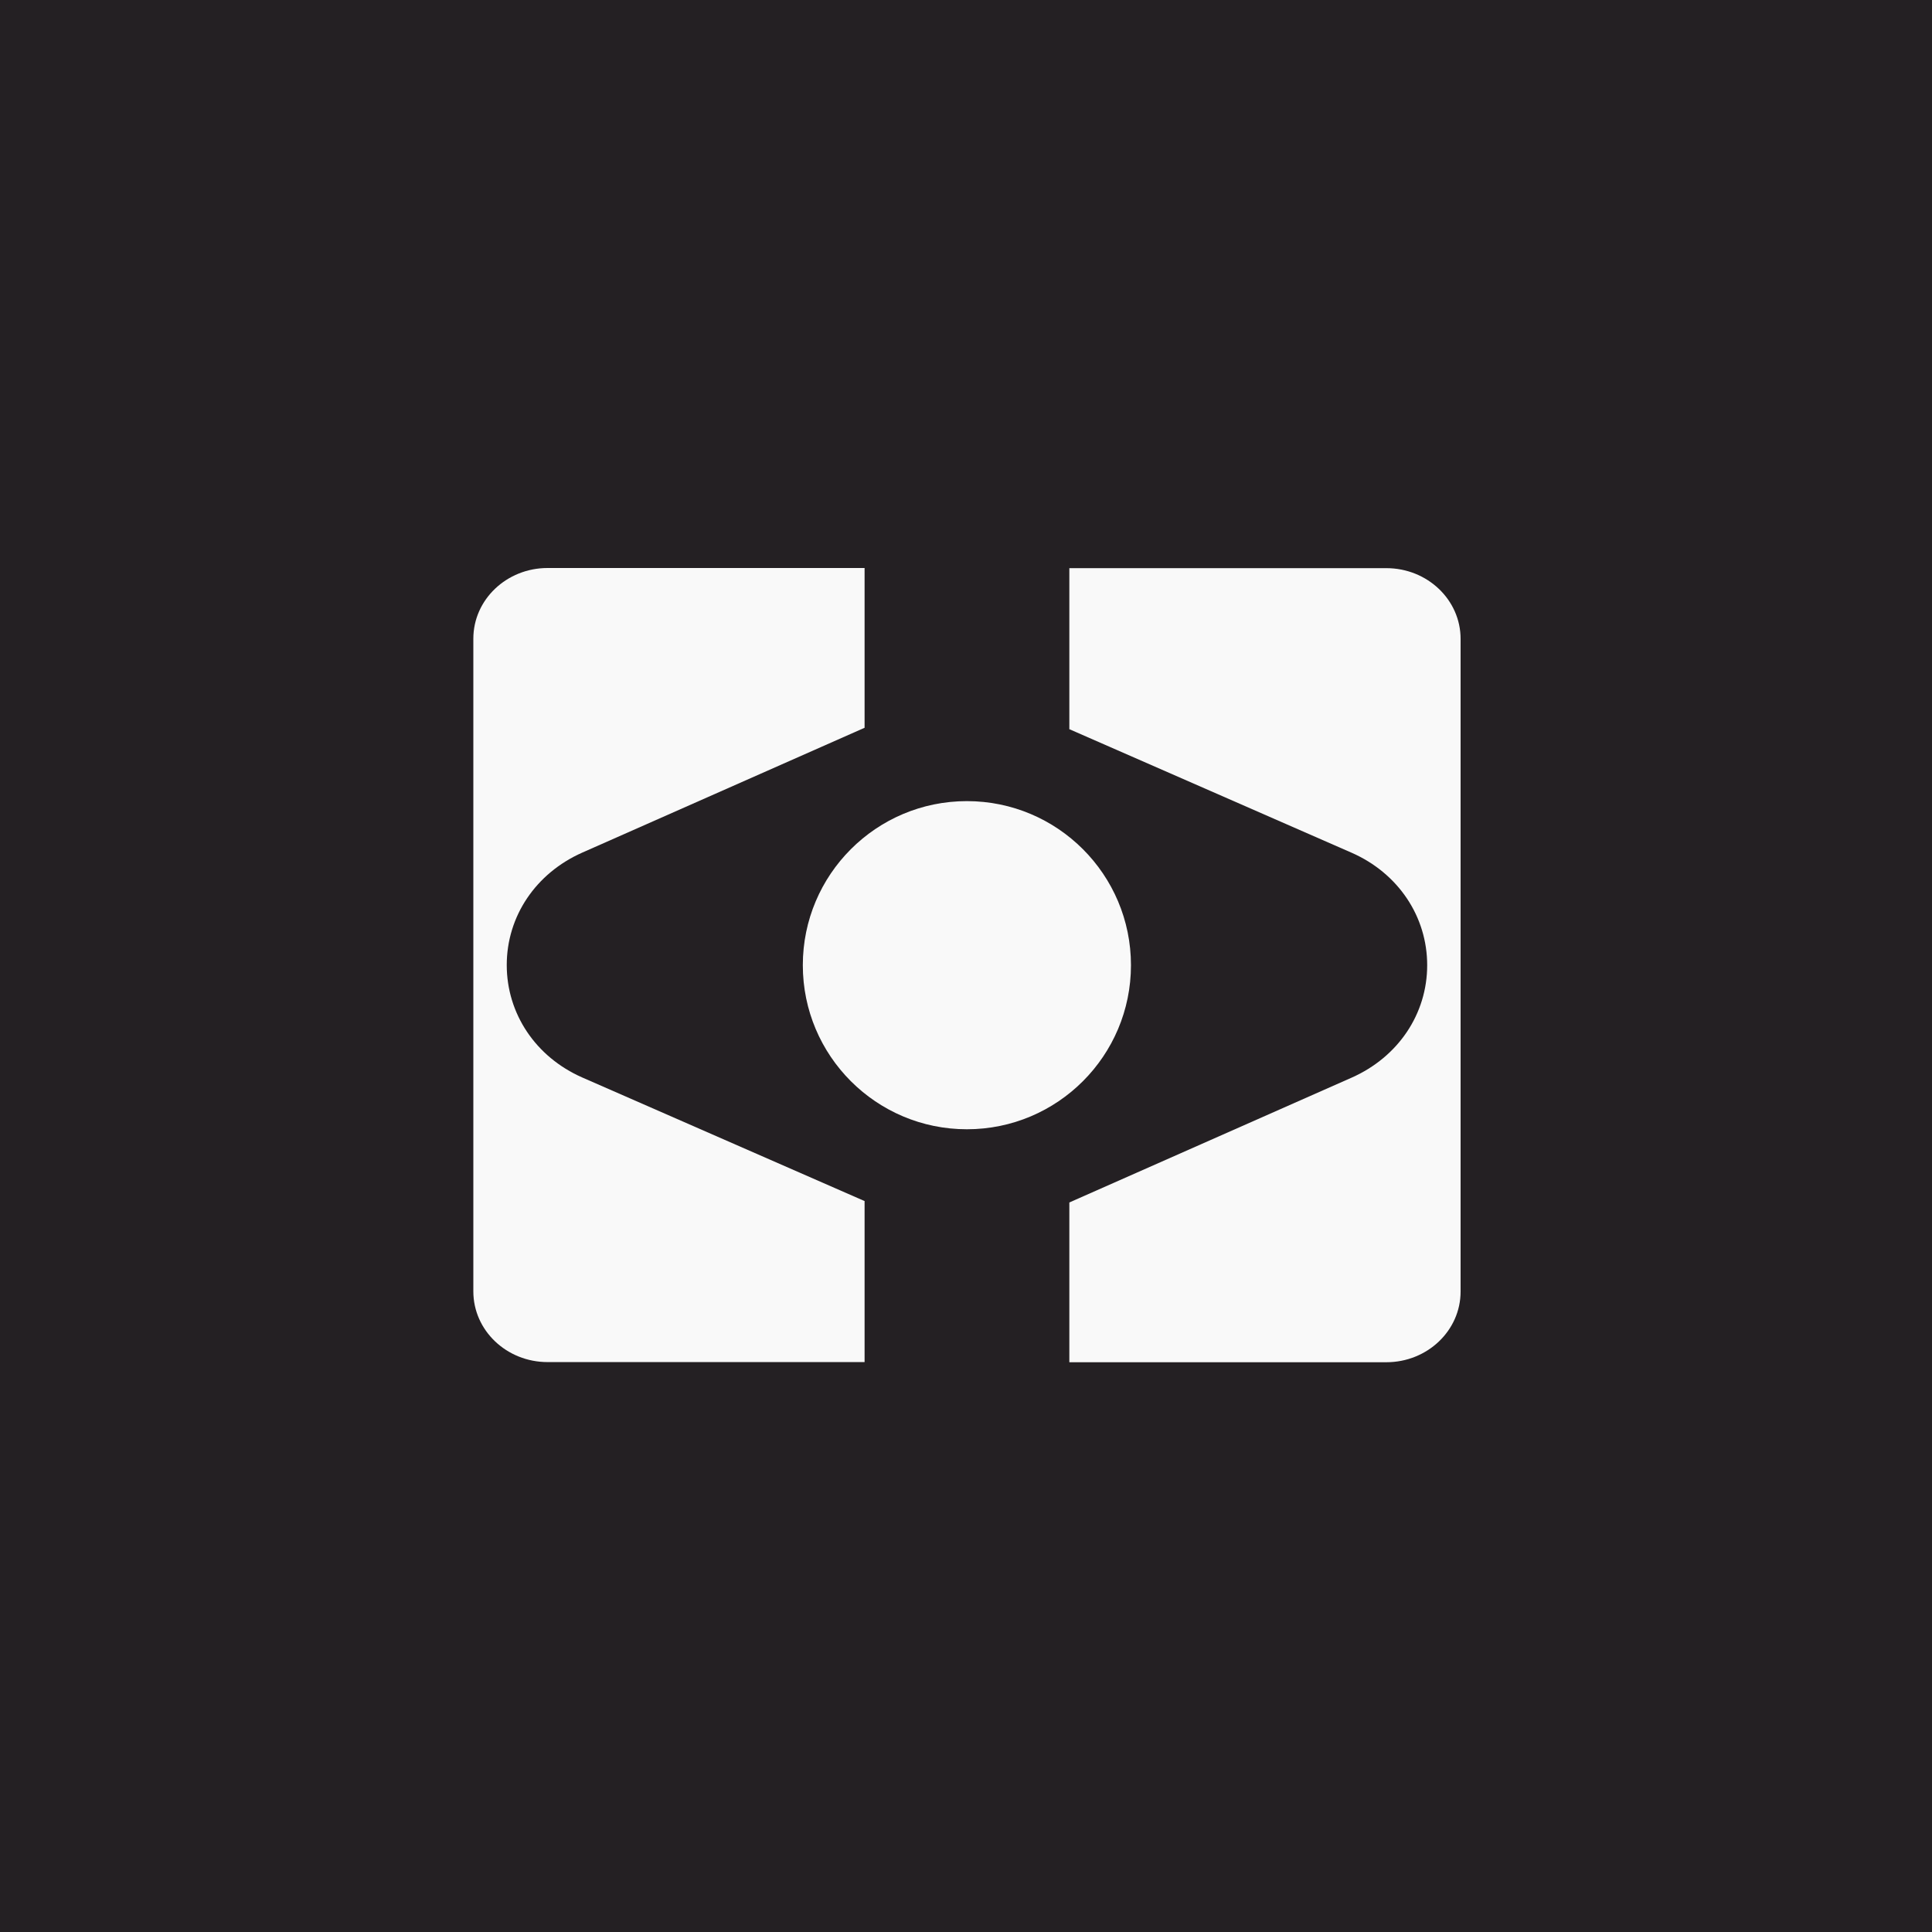
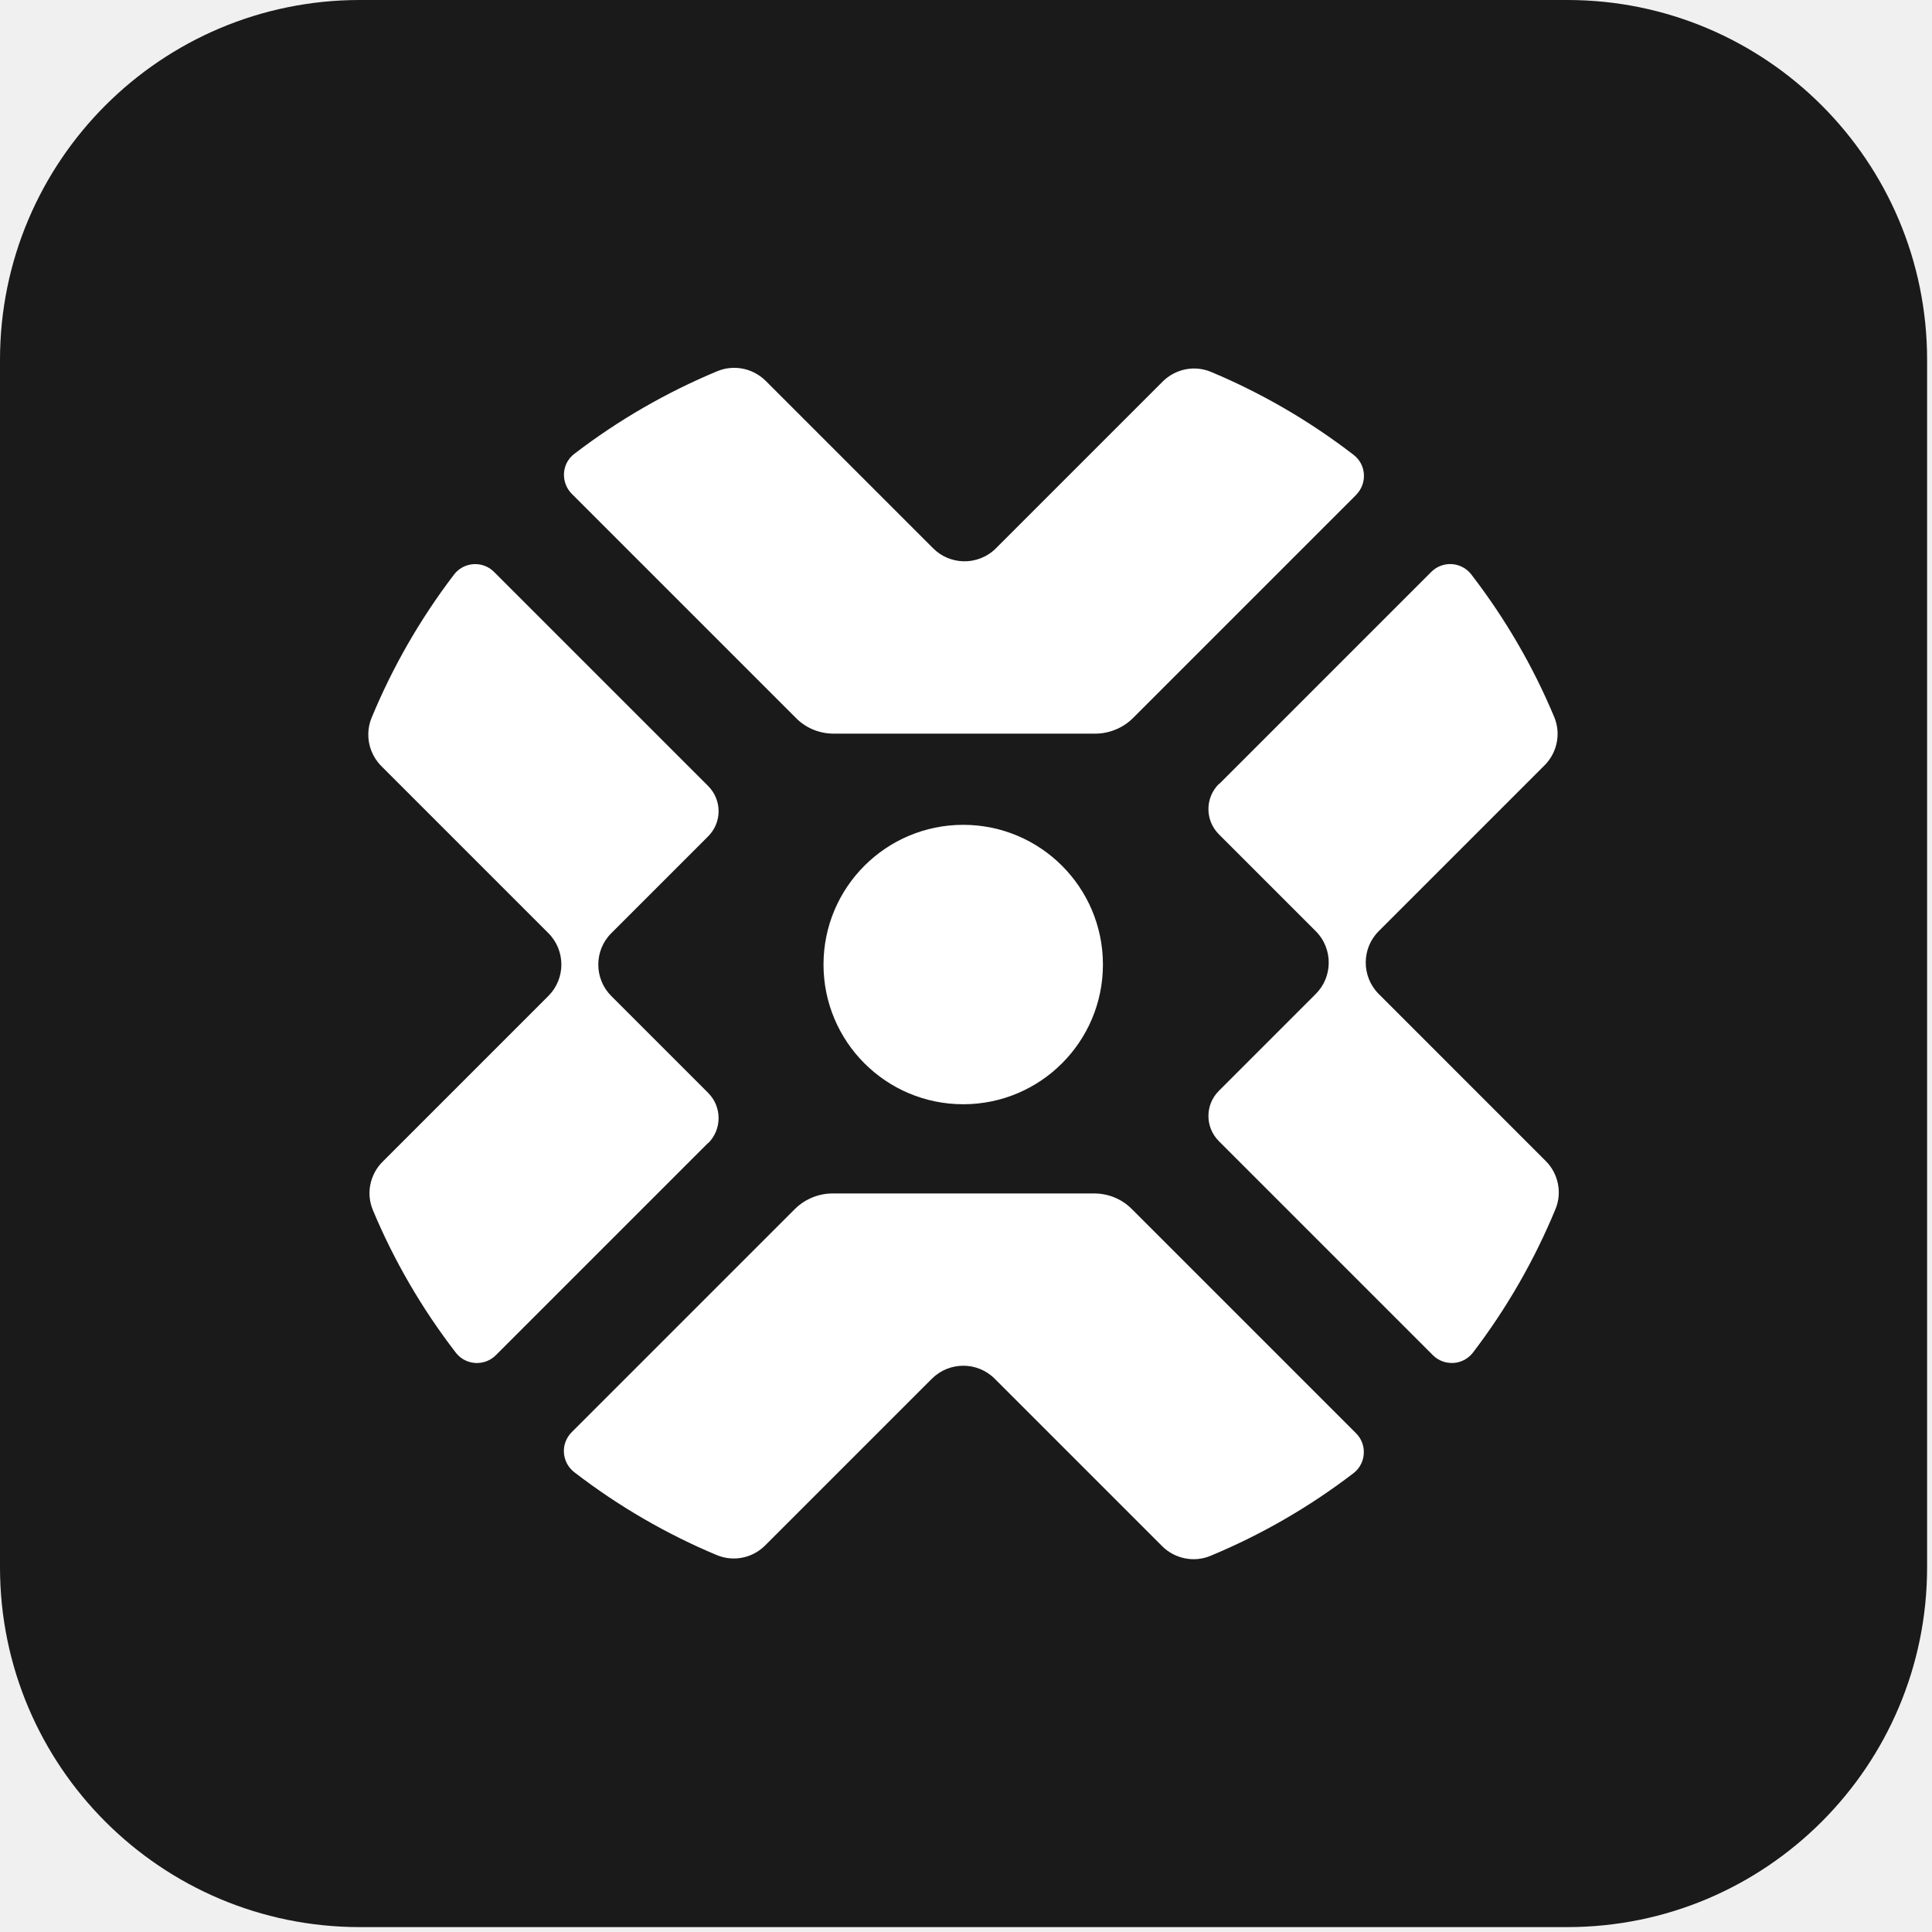
- <svg xmlns="http://www.w3.org/2000/svg" width="1000" height="1000" viewBox="0 0 1000 1000" fill="none">
-   <rect width="1000" height="1000" fill="#242023" />
-   <path d="M553.491 377.309V294.077H717.573C738.785 294.077 756 310.446 756 330.659V668.508C756 688.72 738.785 705.09 717.573 705.09H553.491V622.396L699.666 557.762C723.721 547.079 738.708 524.791 738.708 499.583C738.708 474.375 723.721 452.011 699.666 441.405L553.414 377.386L553.491 377.309Z" fill="#F9F9F9" />
-   <path d="M447.51 621.781V705.014H283.427C262.215 705.014 245 688.644 245 668.431V330.582C245 310.37 262.215 294 283.427 294H447.51V376.695L301.334 441.329C277.279 452.011 262.292 474.299 262.292 499.507C262.292 524.715 277.279 547.079 301.334 557.685L447.586 621.704L447.51 621.781Z" fill="#F9F9F9" />
-   <path d="M500.462 584.507C547.363 584.507 585.385 546.485 585.385 499.584C585.385 452.682 547.363 414.66 500.462 414.66C453.56 414.66 415.538 452.682 415.538 499.584C415.538 546.485 453.56 584.507 500.462 584.507Z" fill="#F9F9F9" />
+ <svg xmlns="http://www.w3.org/2000/svg" width="142" height="142" viewBox="0 0 142 142" fill="none">
+   <defs>
+     <clipPath id="clip0_6170_3124">
+       <rect width="141.64" height="141.64" fill="white" />
+     </clipPath>
+   </defs>
+   <g clip-path="url(#clip0_6170_3124)">
+     <path fill="#1A1A1A" d="M115.193 0H26.447C11.841 0 0 11.841 0 26.447V115.193C0 129.799 11.841 141.64 26.447 141.64H115.193C129.799 141.64 141.64 129.799 141.64 115.193V26.447C141.64 11.841 129.799 0 115.193 0Z" />
+     <path fill="white" d="M52.036 84.013L36.443 99.606C36.038 100.011 35.501 100.198 34.975 100.18C34.419 100.156 33.875 99.902 33.506 99.425C30.986 96.155 28.949 92.632 27.408 88.945C27.154 88.334 27.094 87.676 27.221 87.059C27.348 86.443 27.65 85.85 28.121 85.385L40.305 73.201C40.94 72.566 41.26 71.732 41.26 70.898C41.26 70.064 40.946 69.224 40.305 68.584L28.03 56.309C27.39 55.668 27.051 54.804 27.07 53.928C27.076 53.535 27.154 53.136 27.311 52.761C28.84 49.062 30.859 45.521 33.373 42.227C33.73 41.756 34.261 41.502 34.799 41.466C35.337 41.429 35.899 41.617 36.316 42.04L52.048 57.772C52.556 58.279 52.816 58.95 52.816 59.621C52.816 60.292 52.562 60.956 52.048 61.47L44.929 68.59C44.288 69.23 43.974 70.064 43.974 70.898C43.974 71.732 44.294 72.573 44.929 73.207L52.048 80.326C52.556 80.834 52.816 81.505 52.816 82.176C52.816 82.847 52.562 83.512 52.048 84.025L52.036 84.013Z" />
+     <path fill="white" d="M99.672 36.377L83.276 52.773C82.919 53.13 82.502 53.408 82.049 53.601C81.565 53.807 81.04 53.922 80.502 53.922H61.271C60.751 53.922 60.243 53.819 59.772 53.626C59.3 53.432 58.865 53.142 58.503 52.773L42.028 36.298C41.611 35.881 41.423 35.325 41.453 34.781C41.484 34.237 41.743 33.712 42.215 33.355C45.497 30.841 49.032 28.816 52.725 27.281C53.293 27.045 53.897 26.985 54.477 27.076C55.148 27.184 55.783 27.499 56.279 27.994L68.584 40.299C69.2 40.916 69.998 41.23 70.802 41.254C71.666 41.278 72.542 40.958 73.201 40.299L85.451 28.049C85.917 27.583 86.503 27.275 87.126 27.148C87.748 27.021 88.407 27.082 89.011 27.335C92.692 28.877 96.221 30.913 99.491 33.434C100.428 34.153 100.506 35.537 99.672 36.371V36.377Z" />
+     <path fill="white" d="M70.796 81.161C76.467 81.161 81.064 76.564 81.064 70.892C81.064 65.222 76.467 60.624 70.796 60.624C65.125 60.624 60.527 65.222 60.527 70.892C60.527 76.564 65.125 81.161 70.796 81.161Z" />
+     <path fill="white" d="M42.022 105.263L58.418 88.867C58.738 88.546 59.107 88.286 59.512 88.099C60.032 87.851 60.606 87.718 61.192 87.718H80.423C80.943 87.718 81.451 87.821 81.922 88.014C82.393 88.208 82.829 88.498 83.191 88.867L99.666 105.342C100.041 105.716 100.234 106.206 100.24 106.689C100.253 107.288 99.993 107.886 99.479 108.279C96.197 110.793 92.662 112.818 88.969 114.353C88.359 114.607 87.706 114.661 87.083 114.534C86.461 114.407 85.881 114.105 85.415 113.64L73.11 101.335C72.47 100.694 71.636 100.38 70.802 100.38C69.968 100.38 69.127 100.7 68.493 101.335L56.242 113.585C55.813 114.014 55.281 114.311 54.719 114.45C54.055 114.619 53.341 114.57 52.683 114.298C49.002 112.757 45.472 110.721 42.203 108.2C41.737 107.838 41.484 107.312 41.447 106.774C41.411 106.236 41.605 105.68 42.022 105.263Z" />
+     <path fill="white" d="M89.604 57.627L105.197 42.034C105.614 41.617 106.17 41.429 106.707 41.46C107.245 41.496 107.771 41.75 108.134 42.215C110.654 45.485 112.691 49.008 114.232 52.695C114.359 52.997 114.437 53.317 114.468 53.632C114.558 54.587 114.22 55.554 113.519 56.255L101.335 68.439C100.694 69.079 100.38 69.913 100.38 70.747C100.38 71.582 100.7 72.421 101.335 73.056L113.609 85.331C114.075 85.796 114.377 86.376 114.504 86.999C114.631 87.621 114.576 88.274 114.322 88.879C112.793 92.577 110.775 96.119 108.261 99.413C107.94 99.83 107.487 100.077 107.016 100.156C106.417 100.247 105.783 100.071 105.317 99.606L89.586 83.874C89.078 83.367 88.818 82.696 88.818 82.025C88.818 81.354 89.072 80.689 89.586 80.176L96.705 73.056C97.328 72.434 97.642 71.63 97.66 70.814C97.678 69.956 97.358 69.091 96.705 68.439L89.586 61.319C89.078 60.812 88.818 60.141 88.818 59.47C88.818 58.799 89.072 58.134 89.586 57.62L89.604 57.627Z" />
+   </g>
</svg>
